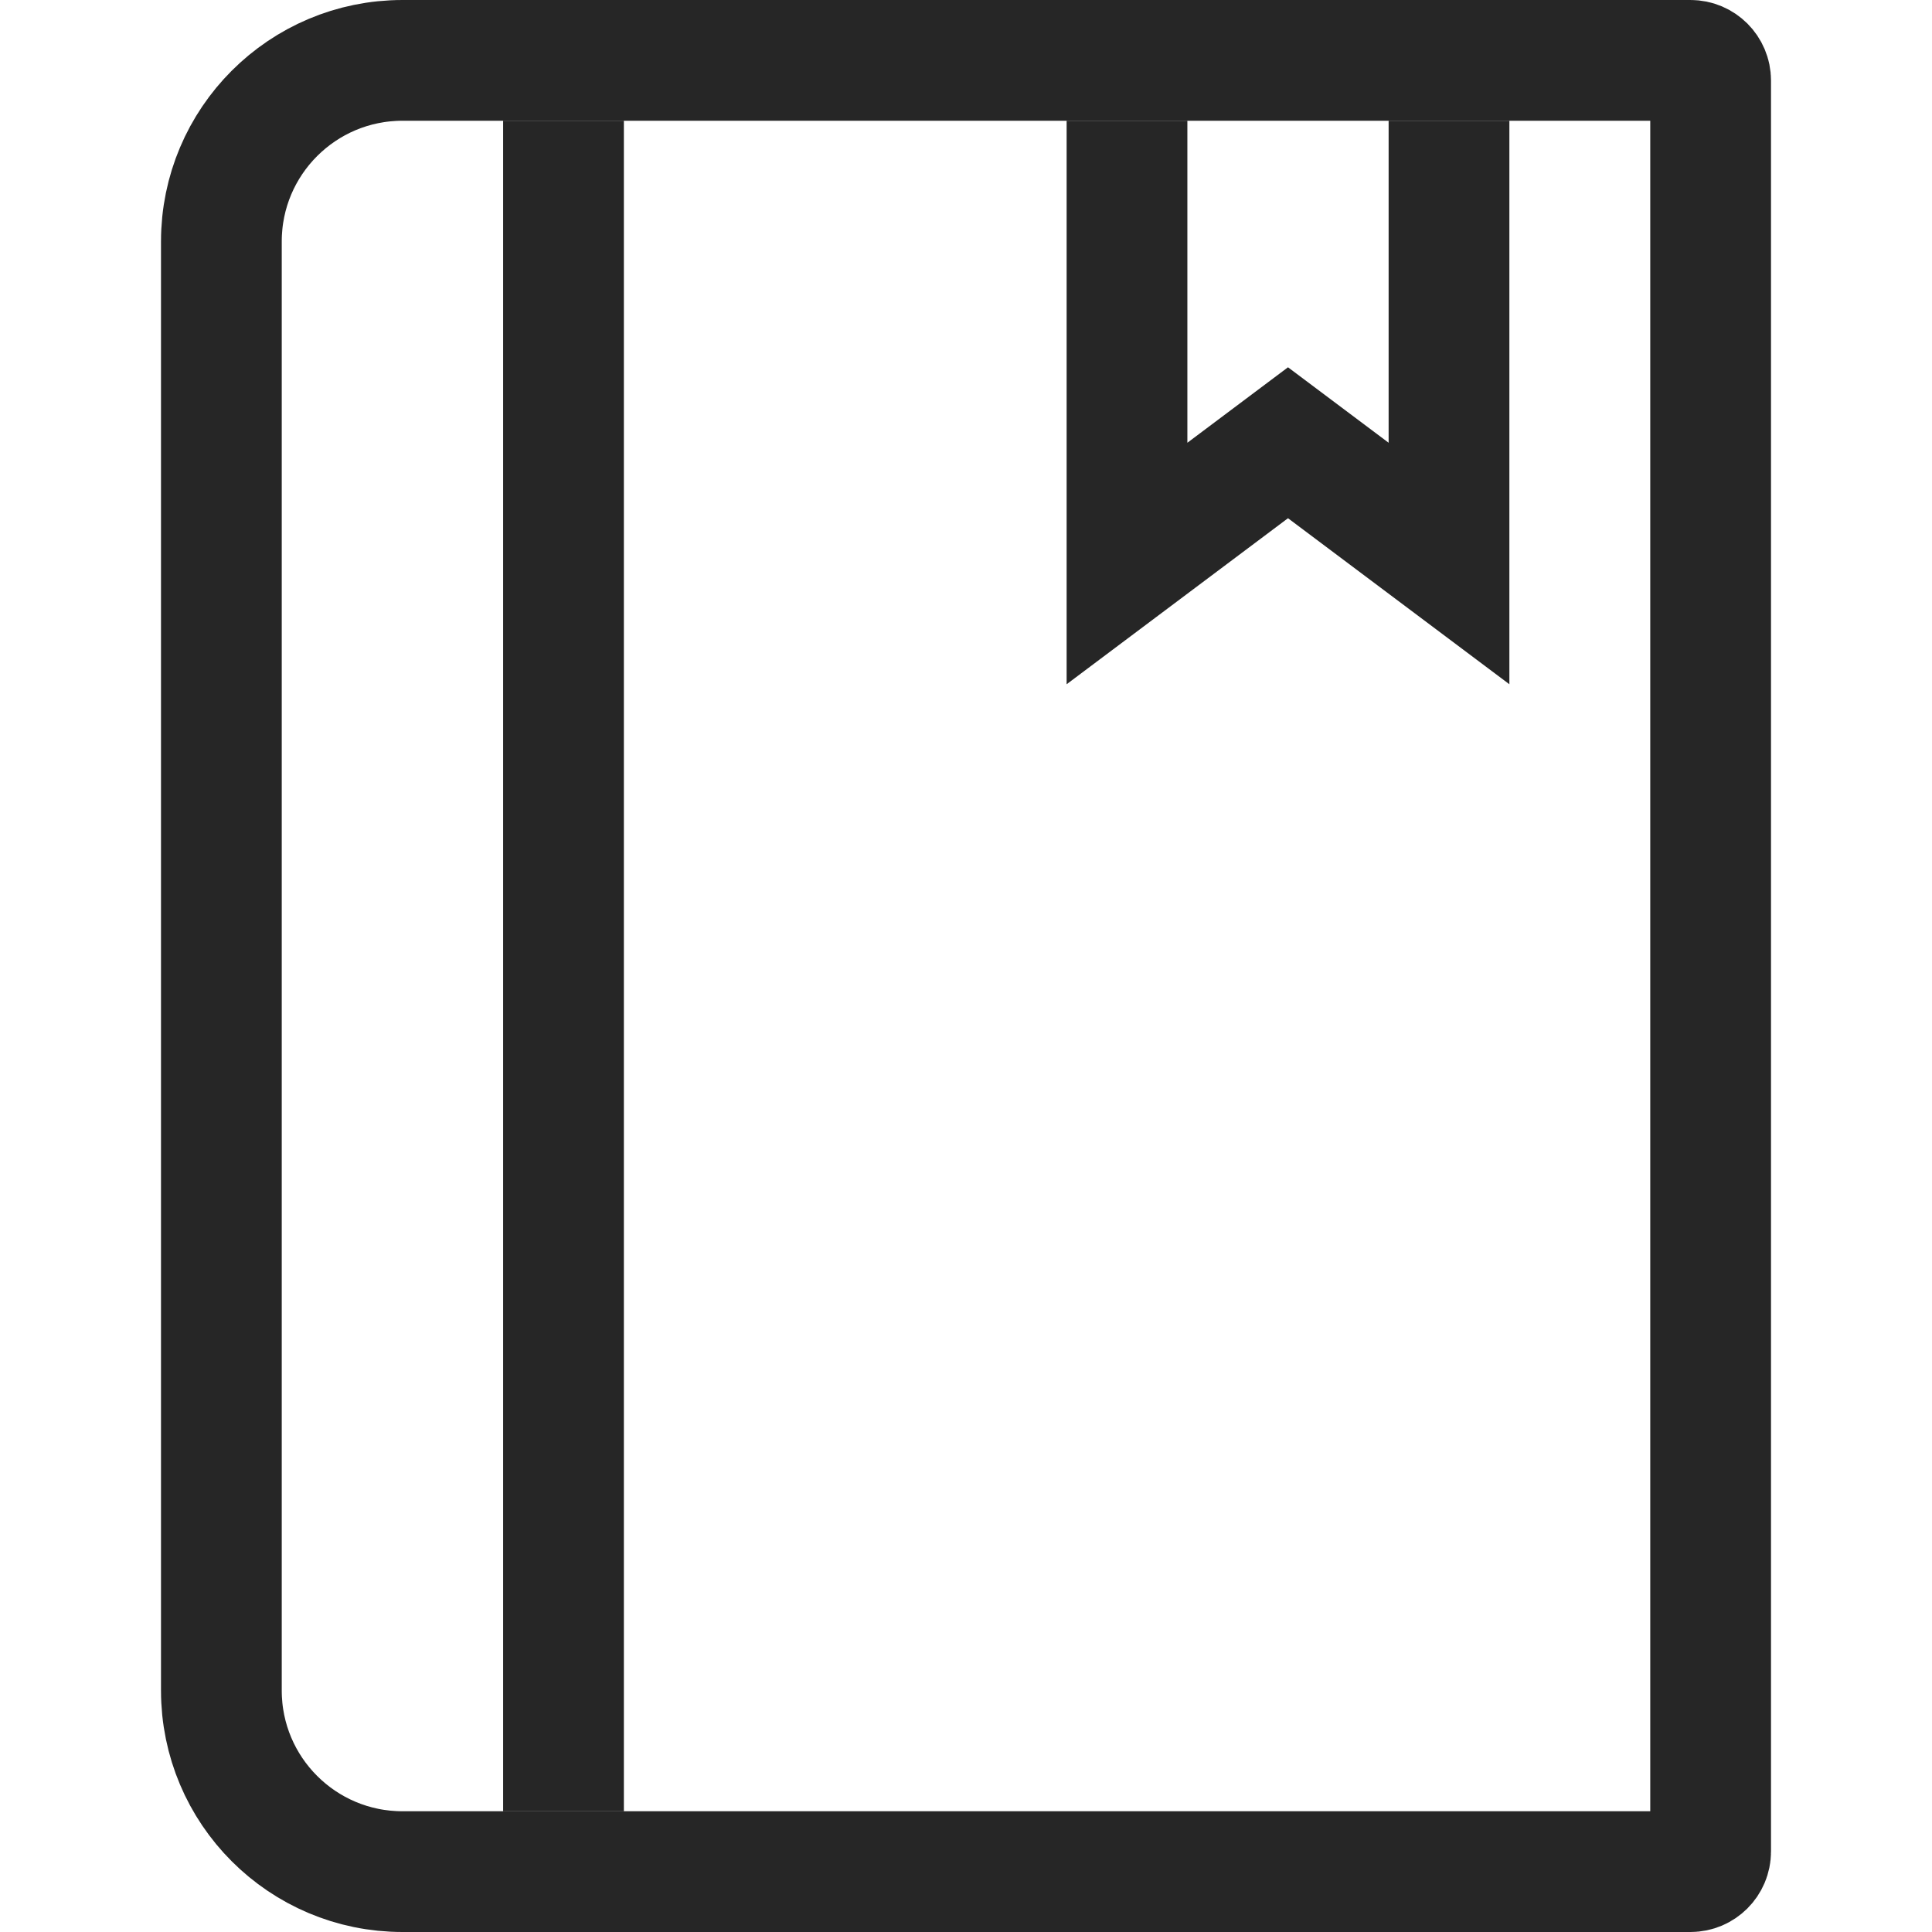
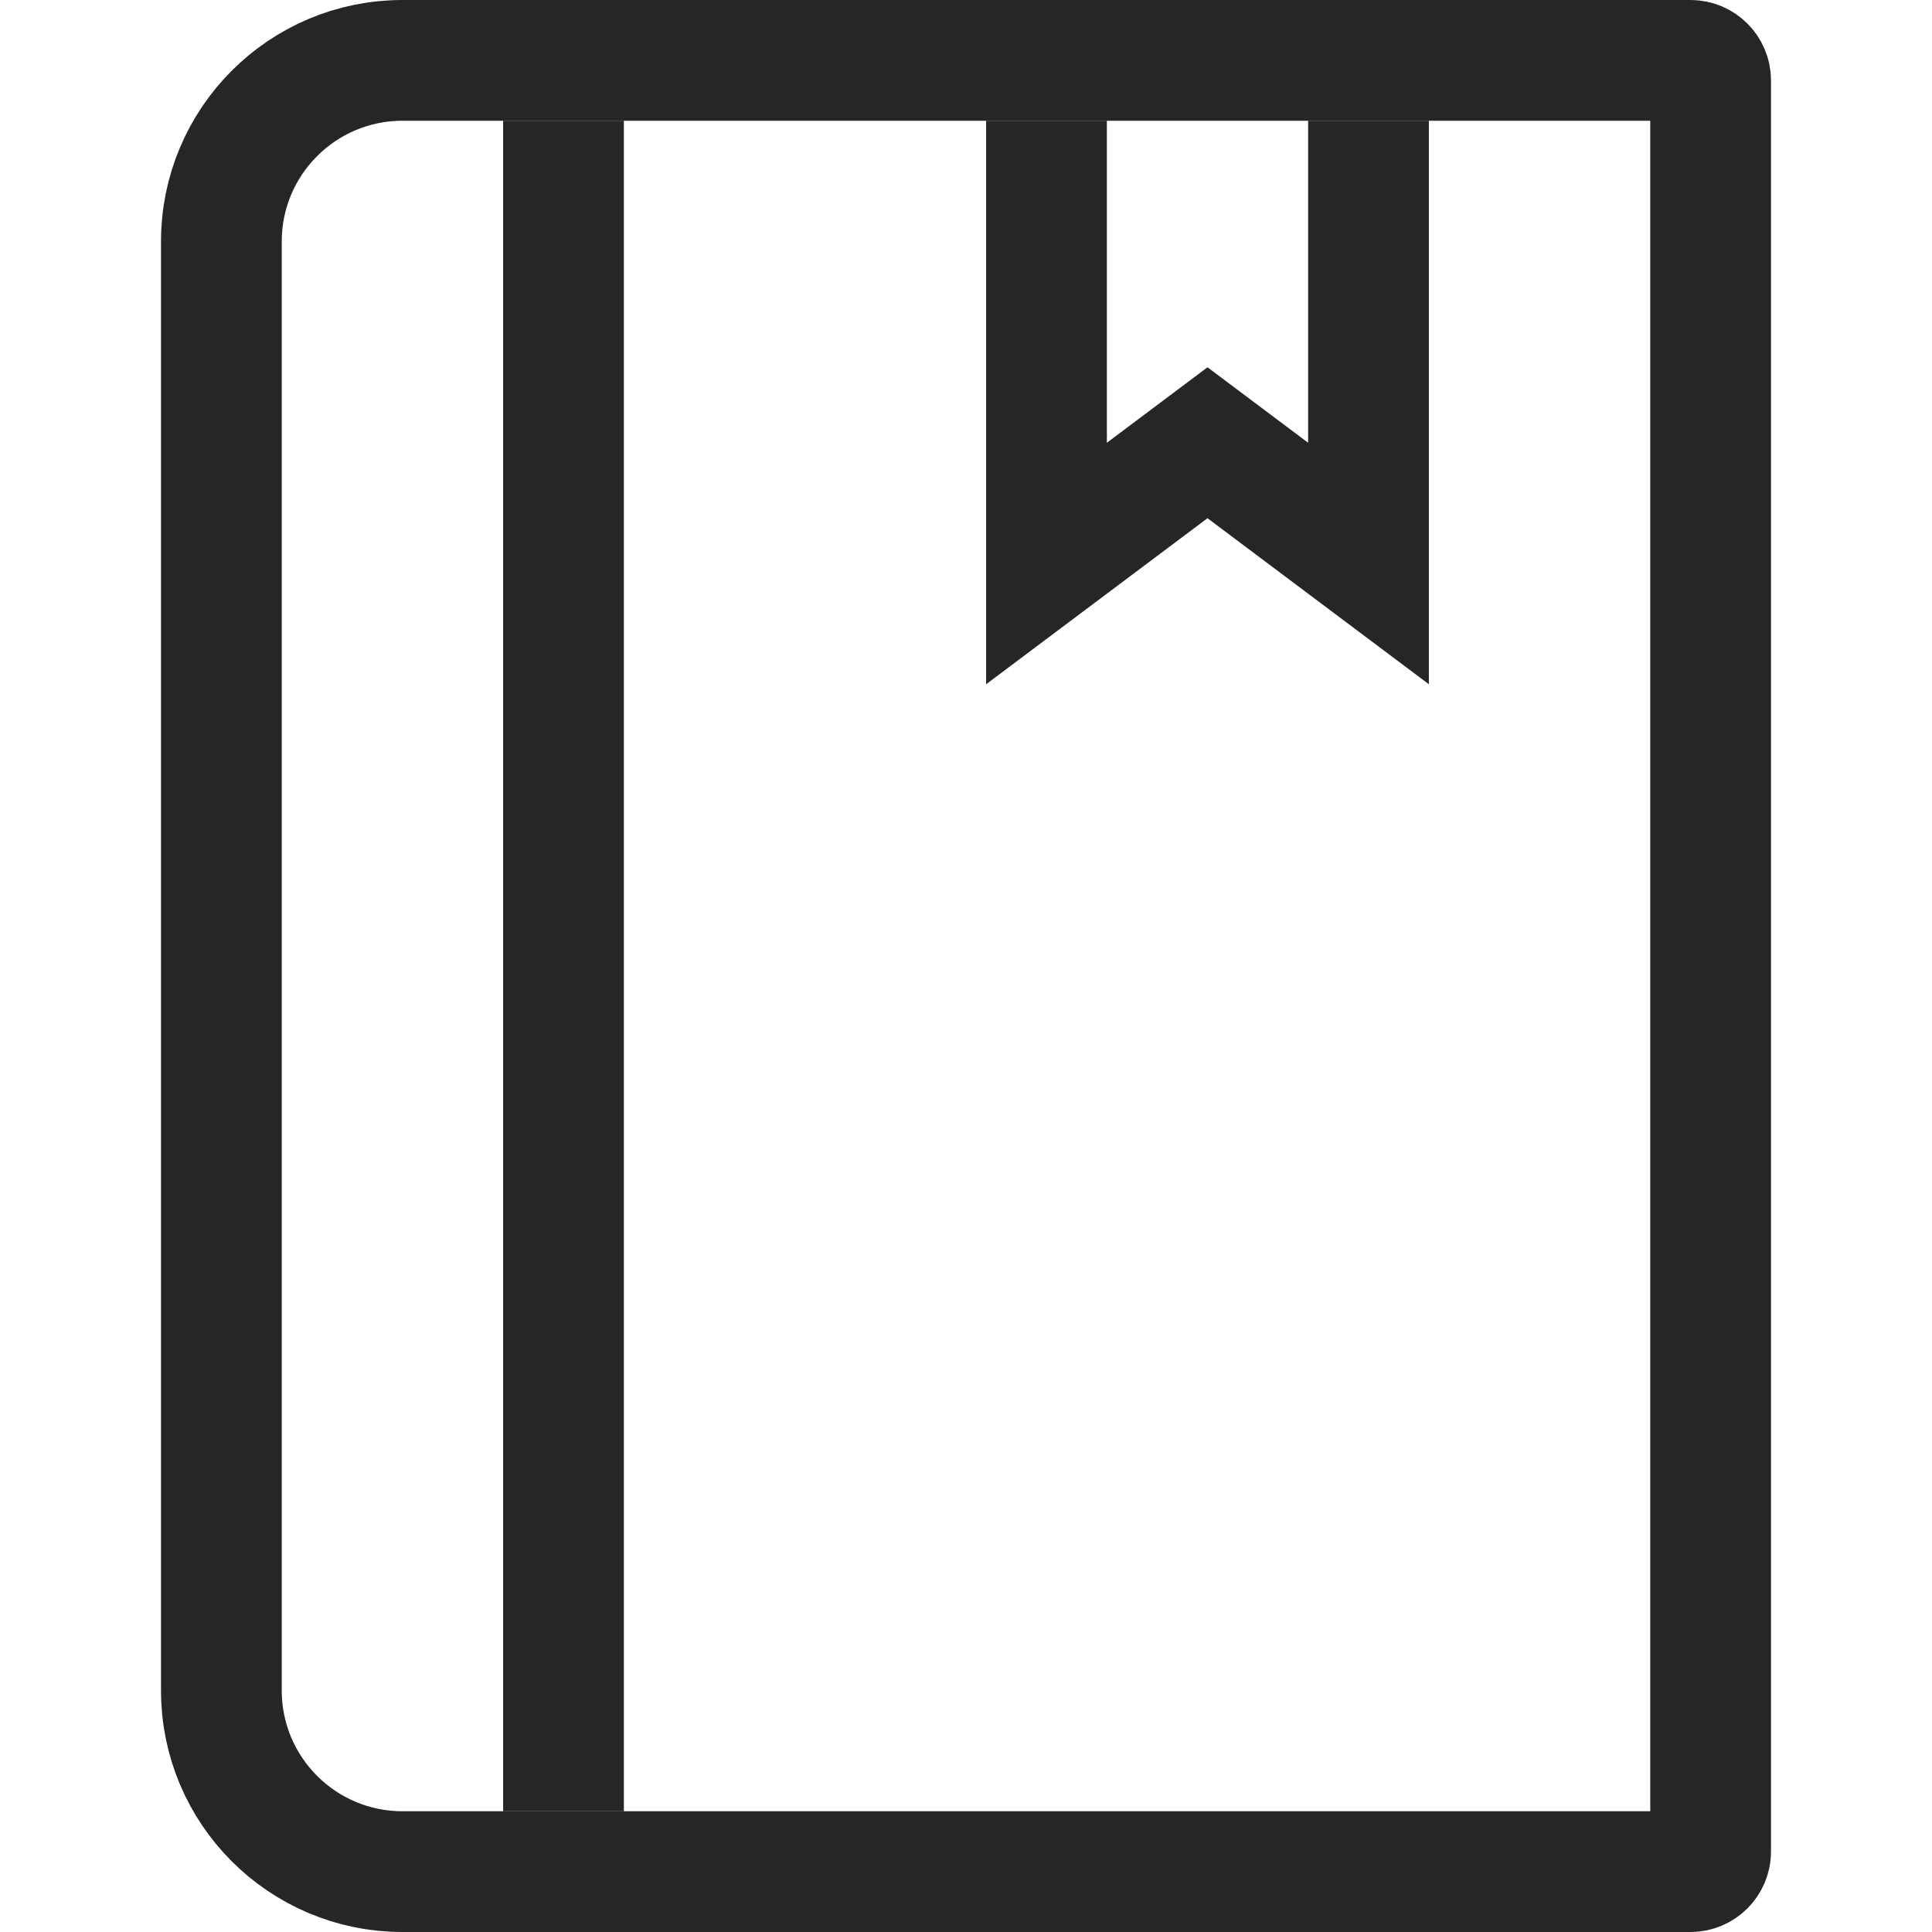
<svg xmlns="http://www.w3.org/2000/svg" width="24" height="24" viewBox="0 0 24 24" fill="none">
  <path d="M5 0.75H21C21.138 0.75 21.25 0.862 21.25 1V23C21.25 23.138 21.138 23.25 21 23.25H5C3.757 23.25 2.75 22.243 2.75 21V3C2.75 1.757 3.757 0.75 5 0.75Z" stroke="black" stroke-opacity="0.851" stroke-width="1.5" />
  <path d="M7 1.5V22.5" stroke="black" stroke-opacity="0.851" stroke-width="1.5" />
-   <path d="M18 1.5V7L16 5.5L14 7V1.5" stroke="black" stroke-opacity="0.851" stroke-width="1.5" />
+   <path d="M17 1.5V7L15 5.5L13 7V1.5" stroke="black" stroke-opacity="0.851" stroke-width="1.5" />
</svg>
